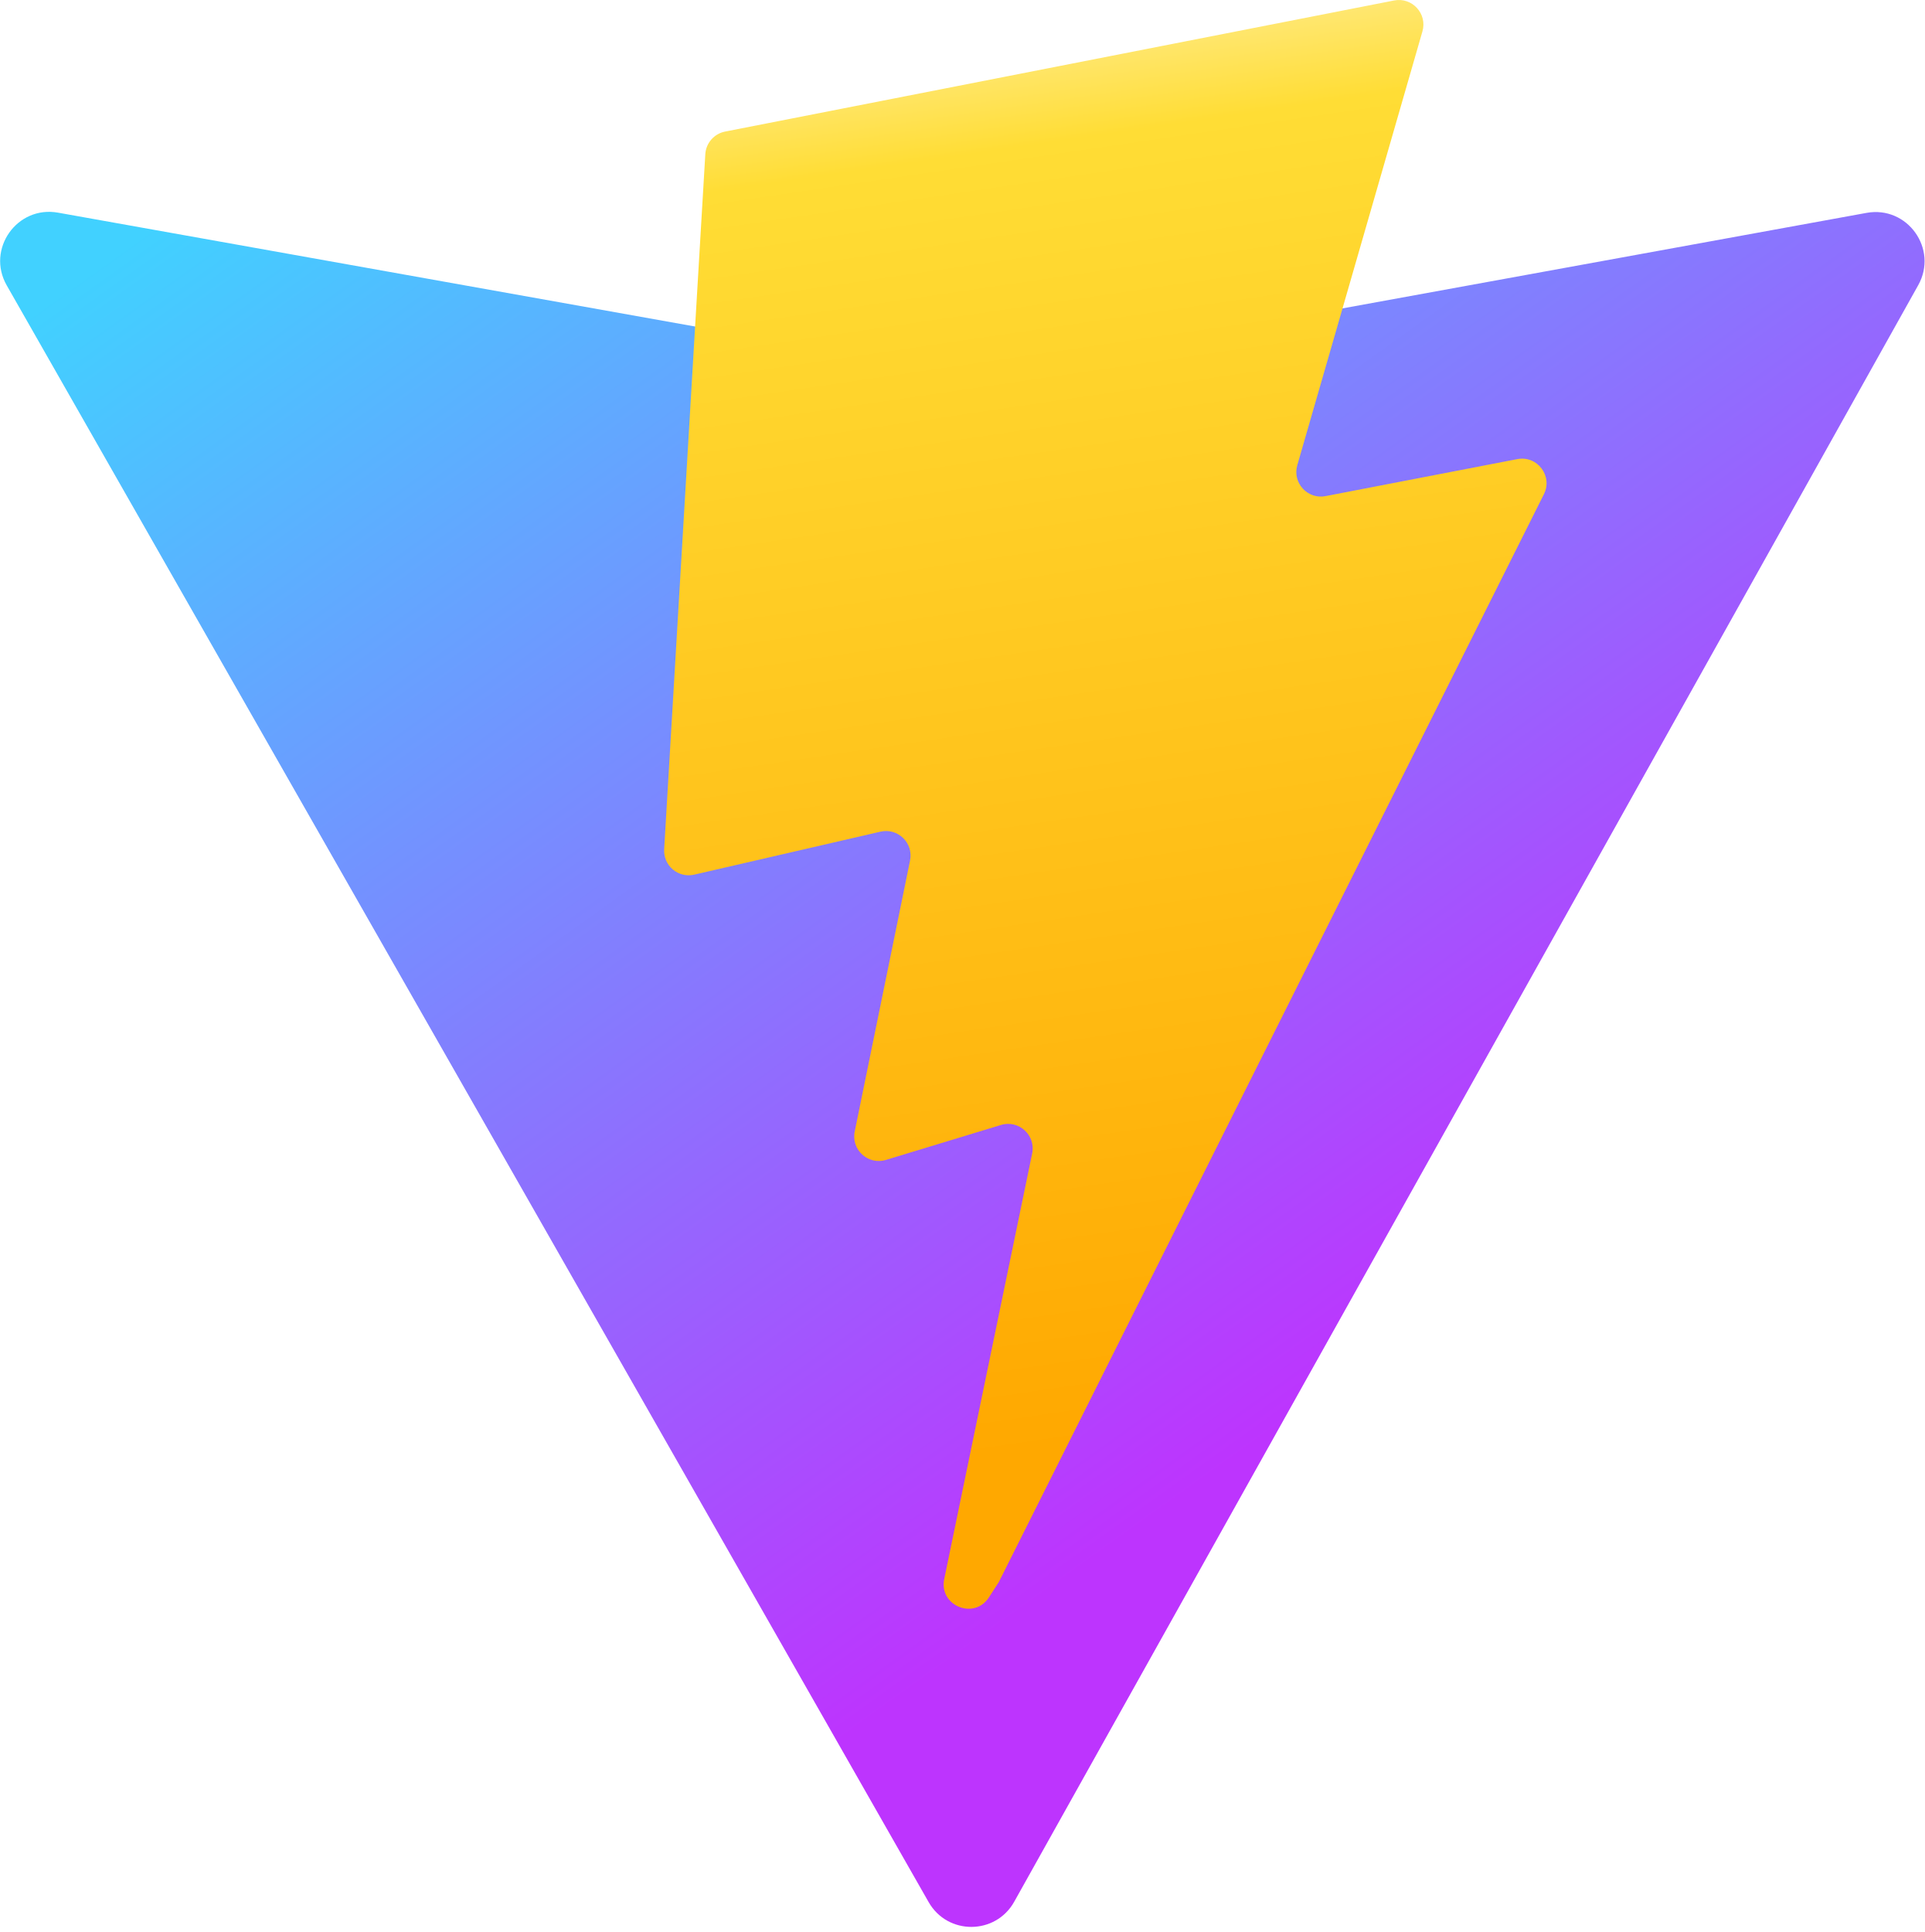
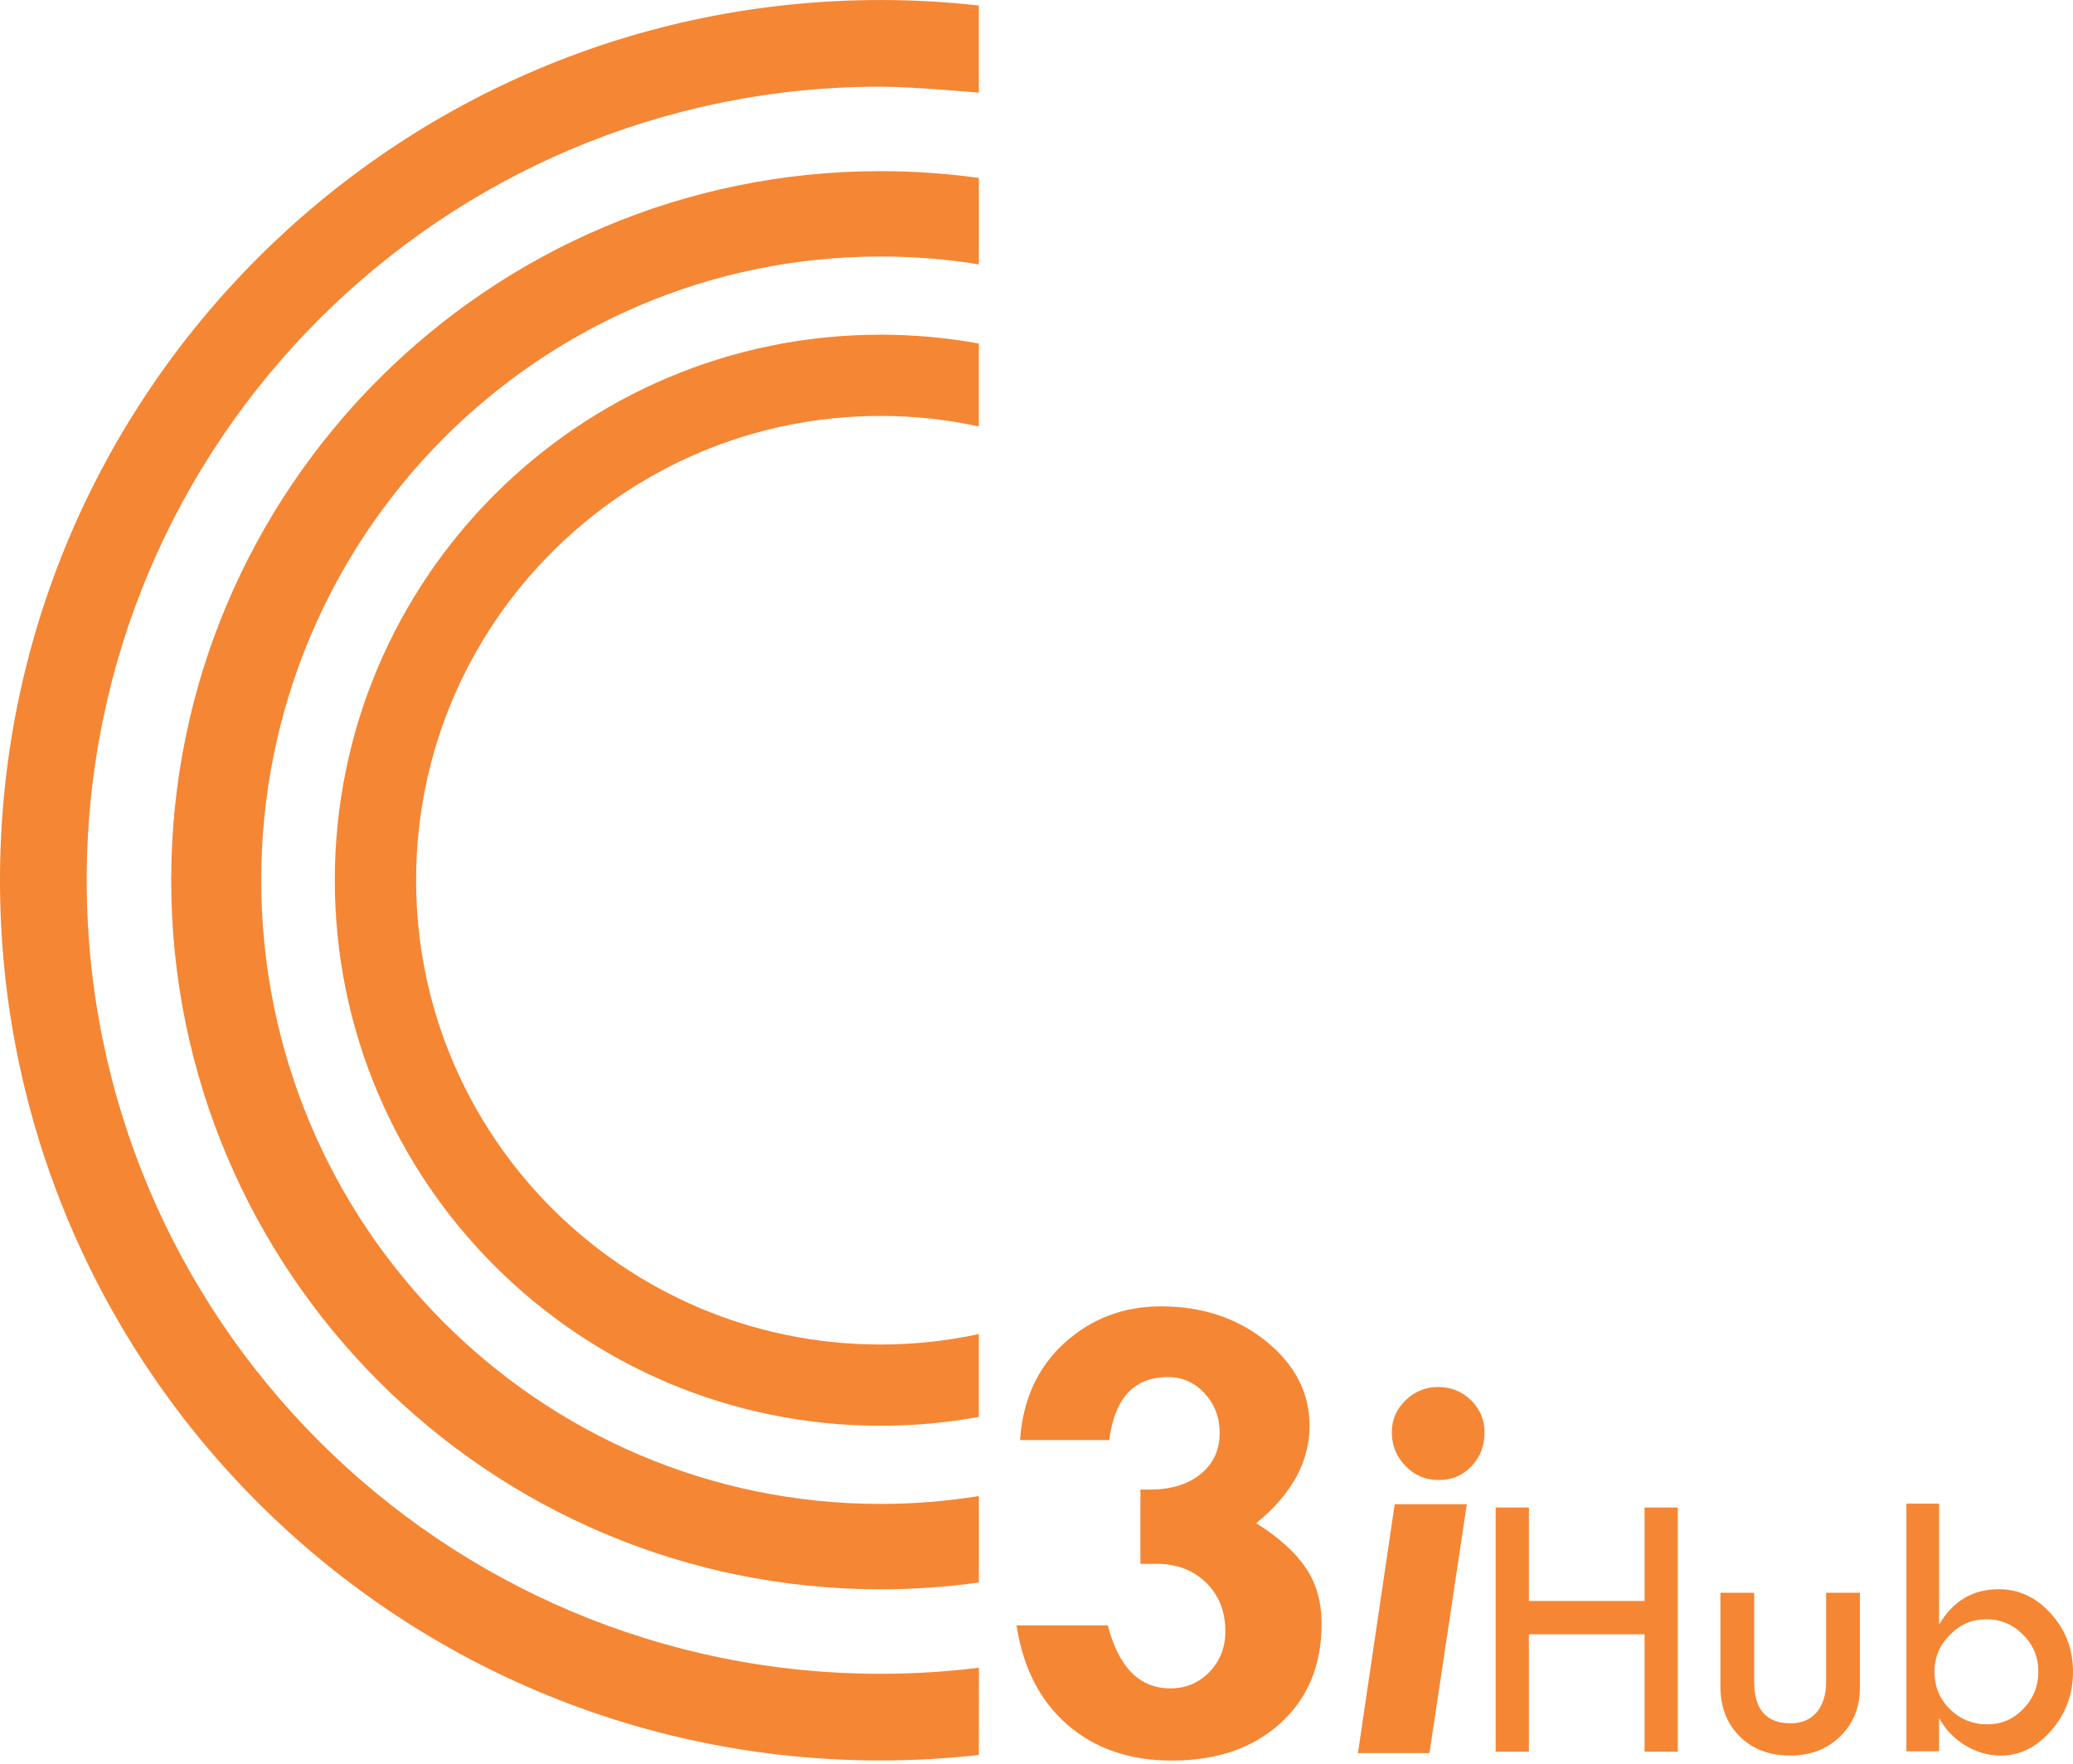
- <svg xmlns="http://www.w3.org/2000/svg" aria-hidden="true" role="img" class="iconify iconify--logos" width="31.88" height="32" preserveAspectRatio="xMidYMid meet" viewBox="0 0 256 257">
-   <defs>
-     <linearGradient id="IconifyId1813088fe1fbc01fb466" x1="-.828%" x2="57.636%" y1="7.652%" y2="78.411%">
-       <stop offset="0%" stop-color="#41D1FF" />
-       <stop offset="100%" stop-color="#BD34FE" />
-     </linearGradient>
-     <linearGradient id="IconifyId1813088fe1fbc01fb467" x1="43.376%" x2="50.316%" y1="2.242%" y2="89.03%">
-       <stop offset="0%" stop-color="#FFEA83" />
-       <stop offset="8.333%" stop-color="#FFDD35" />
-       <stop offset="100%" stop-color="#FFA800" />
-     </linearGradient>
-   </defs>
-   <path fill="url(#IconifyId1813088fe1fbc01fb466)" d="M255.153 37.938L134.897 252.976c-2.483 4.44-8.862 4.466-11.382.048L.875 37.958c-2.746-4.814 1.371-10.646 6.827-9.67l120.385 21.517a6.537 6.537 0 0 0 2.322-.004l117.867-21.483c5.438-.991 9.574 4.796 6.877 9.62Z" />
-   <path fill="url(#IconifyId1813088fe1fbc01fb467)" d="M185.432.063L96.44 17.501a3.268 3.268 0 0 0-2.634 3.014l-5.474 92.456a3.268 3.268 0 0 0 3.997 3.378l24.777-5.718c2.318-.535 4.413 1.507 3.936 3.838l-7.361 36.047c-.495 2.426 1.782 4.5 4.151 3.78l15.304-4.649c2.372-.72 4.652 1.36 4.15 3.788l-11.698 56.621c-.732 3.542 3.979 5.473 5.943 2.437l1.313-2.028l72.516-144.72c1.215-2.423-.88-5.186-3.54-4.672l-25.505 4.922c-2.396.462-4.435-1.77-3.759-4.114l16.646-57.705c.677-2.35-1.37-4.583-3.769-4.113Z" />
+ <svg xmlns="http://www.w3.org/2000/svg" width="535" height="455" viewBox="0 0 535 455" fill="none">
+   <path fill-rule="evenodd" clip-rule="evenodd" d="M227.261 0.004C235.834 0.004 244.294 0.49 252.619 1.419V23.924C252.627 23.924 235.721 22.363 227.261 22.363C114.105 22.363 22.376 114.042 22.376 227.131C22.376 340.217 114.102 431.9 227.261 431.9C235.858 431.9 244.329 431.367 252.643 430.335L252.619 452.847C244.294 453.773 235.834 454.263 227.261 454.263C101.746 454.263 0 352.573 0 227.135C0 101.686 101.75 0.004 227.261 0.004Z" fill="#F58634" />
+   <path fill-rule="evenodd" clip-rule="evenodd" d="M227.262 44.162C235.867 44.162 244.33 44.769 252.621 45.918V68.211L252.734 68.234C244.436 66.889 235.937 66.187 227.262 66.187C138.986 66.187 67.42 138.245 67.42 227.128C67.42 316.011 138.99 388.069 227.262 388.069C235.937 388.069 244.44 387.363 252.734 386.025L252.621 386.045V408.341C244.33 409.491 235.867 410.098 227.262 410.098C126.152 410.098 44.184 328.179 44.184 227.128C44.184 126.073 126.152 44.162 227.262 44.162Z" fill="#F58634" />
+   <path fill-rule="evenodd" clip-rule="evenodd" d="M227.261 86.362C235.92 86.362 244.395 87.147 252.619 88.645V110.031C244.45 108.263 235.967 107.325 227.261 107.325C161.059 107.325 107.388 160.969 107.388 227.132C107.388 293.299 161.059 346.935 227.261 346.935C235.967 346.935 244.45 345.997 252.619 344.233V365.615C244.395 367.117 235.92 367.897 227.261 367.897C149.476 367.897 86.409 304.871 86.409 227.128C86.409 149.385 149.476 86.362 227.261 86.362Z" fill="#F58634" />
+   <path fill-rule="evenodd" clip-rule="evenodd" d="M359.945 388.157H378.551L368.914 452.368H350.457L359.945 388.157Z" fill="#F58634" />
+   <path fill-rule="evenodd" clip-rule="evenodd" d="M371.194 381.888C367.856 381.888 365.027 380.676 362.692 378.237C360.361 375.806 359.2 372.932 359.2 369.579C359.2 366.348 360.389 363.603 362.751 361.321C365.105 359.043 367.91 357.901 371.194 357.901C374.49 357.901 377.311 359.043 379.646 361.321C381.957 363.599 383.122 366.348 383.122 369.579C383.122 373.081 382.012 376.006 379.756 378.339C377.496 380.704 374.757 381.888 371.516 381.888H371.194Z" fill="#F58634" />
+   <path fill-rule="evenodd" clip-rule="evenodd" d="M386 389H394.573V413.114H424.427V389H433V452H424.427V421.712H394.573V452H386V389Z" fill="#F58634" />
+   <path fill-rule="evenodd" clip-rule="evenodd" d="M444 411H452.72V434.026C452.72 441.13 455.859 444.68 462.174 444.68C464.981 444.68 467.206 443.733 468.841 441.844C470.462 439.929 471.284 437.327 471.284 434.026V411H480V435.412C480 440.537 478.305 444.748 474.92 448.044C471.552 451.344 467.226 453 461.981 453C456.613 453 452.288 451.344 448.972 448.044C445.663 444.748 444 440.437 444 435.111V411Z" fill="#F58634" />
+   <path fill-rule="evenodd" clip-rule="evenodd" d="M492 388H500.441V419.201C504.035 413.106 509.161 410.074 515.846 410.074C521.029 410.074 525.493 412.165 529.304 416.385C533.095 420.589 535 425.57 535 431.372C535 437.146 533.12 442.201 529.403 446.52C525.669 450.835 521.309 453 516.343 453C513.132 453 510.098 452.127 507.23 450.399C504.35 448.67 502.087 446.294 500.441 443.326V451.896H492V388ZM526.057 431.35C526.057 427.636 524.752 424.451 522.122 421.814C519.486 419.149 516.307 417.83 512.589 417.83C508.974 417.83 505.852 419.176 503.216 421.86C500.565 424.525 499.245 427.698 499.245 431.35C499.245 435.176 500.565 438.386 503.216 441.008C505.852 443.63 509.104 444.939 512.962 444.939C516.539 444.939 519.606 443.615 522.179 440.941C524.768 438.266 526.057 435.071 526.057 431.35Z" fill="#F58634" />
+   <path fill-rule="evenodd" clip-rule="evenodd" d="M286.272 371.595H263.252C263.955 361.191 267.795 352.851 274.701 346.545C281.642 340.252 289.952 337.087 299.639 337.087C310.26 337.087 319.336 340.095 326.791 346.126C334.245 352.149 337.965 359.423 337.965 367.909C337.965 377.186 333.371 385.554 324.209 393.044C330.051 396.726 334.316 400.589 337.027 404.6C339.734 408.623 341.073 413.427 341.073 419.03C341.073 429.677 337.545 438.229 330.451 444.648C323.389 451.067 314.043 454.29 302.378 454.29C291.573 454.29 282.591 451.216 275.497 445.067C268.4 438.895 264.021 430.343 262.346 419.418H285.903C288.708 430.249 294.096 435.664 302.044 435.664C306.031 435.664 309.382 434.264 312.124 431.437C314.866 428.606 316.236 425.108 316.236 420.94C316.236 415.827 314.588 411.627 311.276 408.399C307.957 405.145 303.716 403.533 298.514 403.533H294.315V384.362H296.814C302.233 384.362 306.588 383.025 309.876 380.347C313.133 377.7 314.772 374.139 314.772 369.759C314.772 365.771 313.498 362.395 310.912 359.56C308.326 356.737 305.152 355.337 301.413 355.337C292.703 355.337 287.649 360.748 286.28 371.587L286.272 371.595Z" fill="#F58634" />
</svg>
